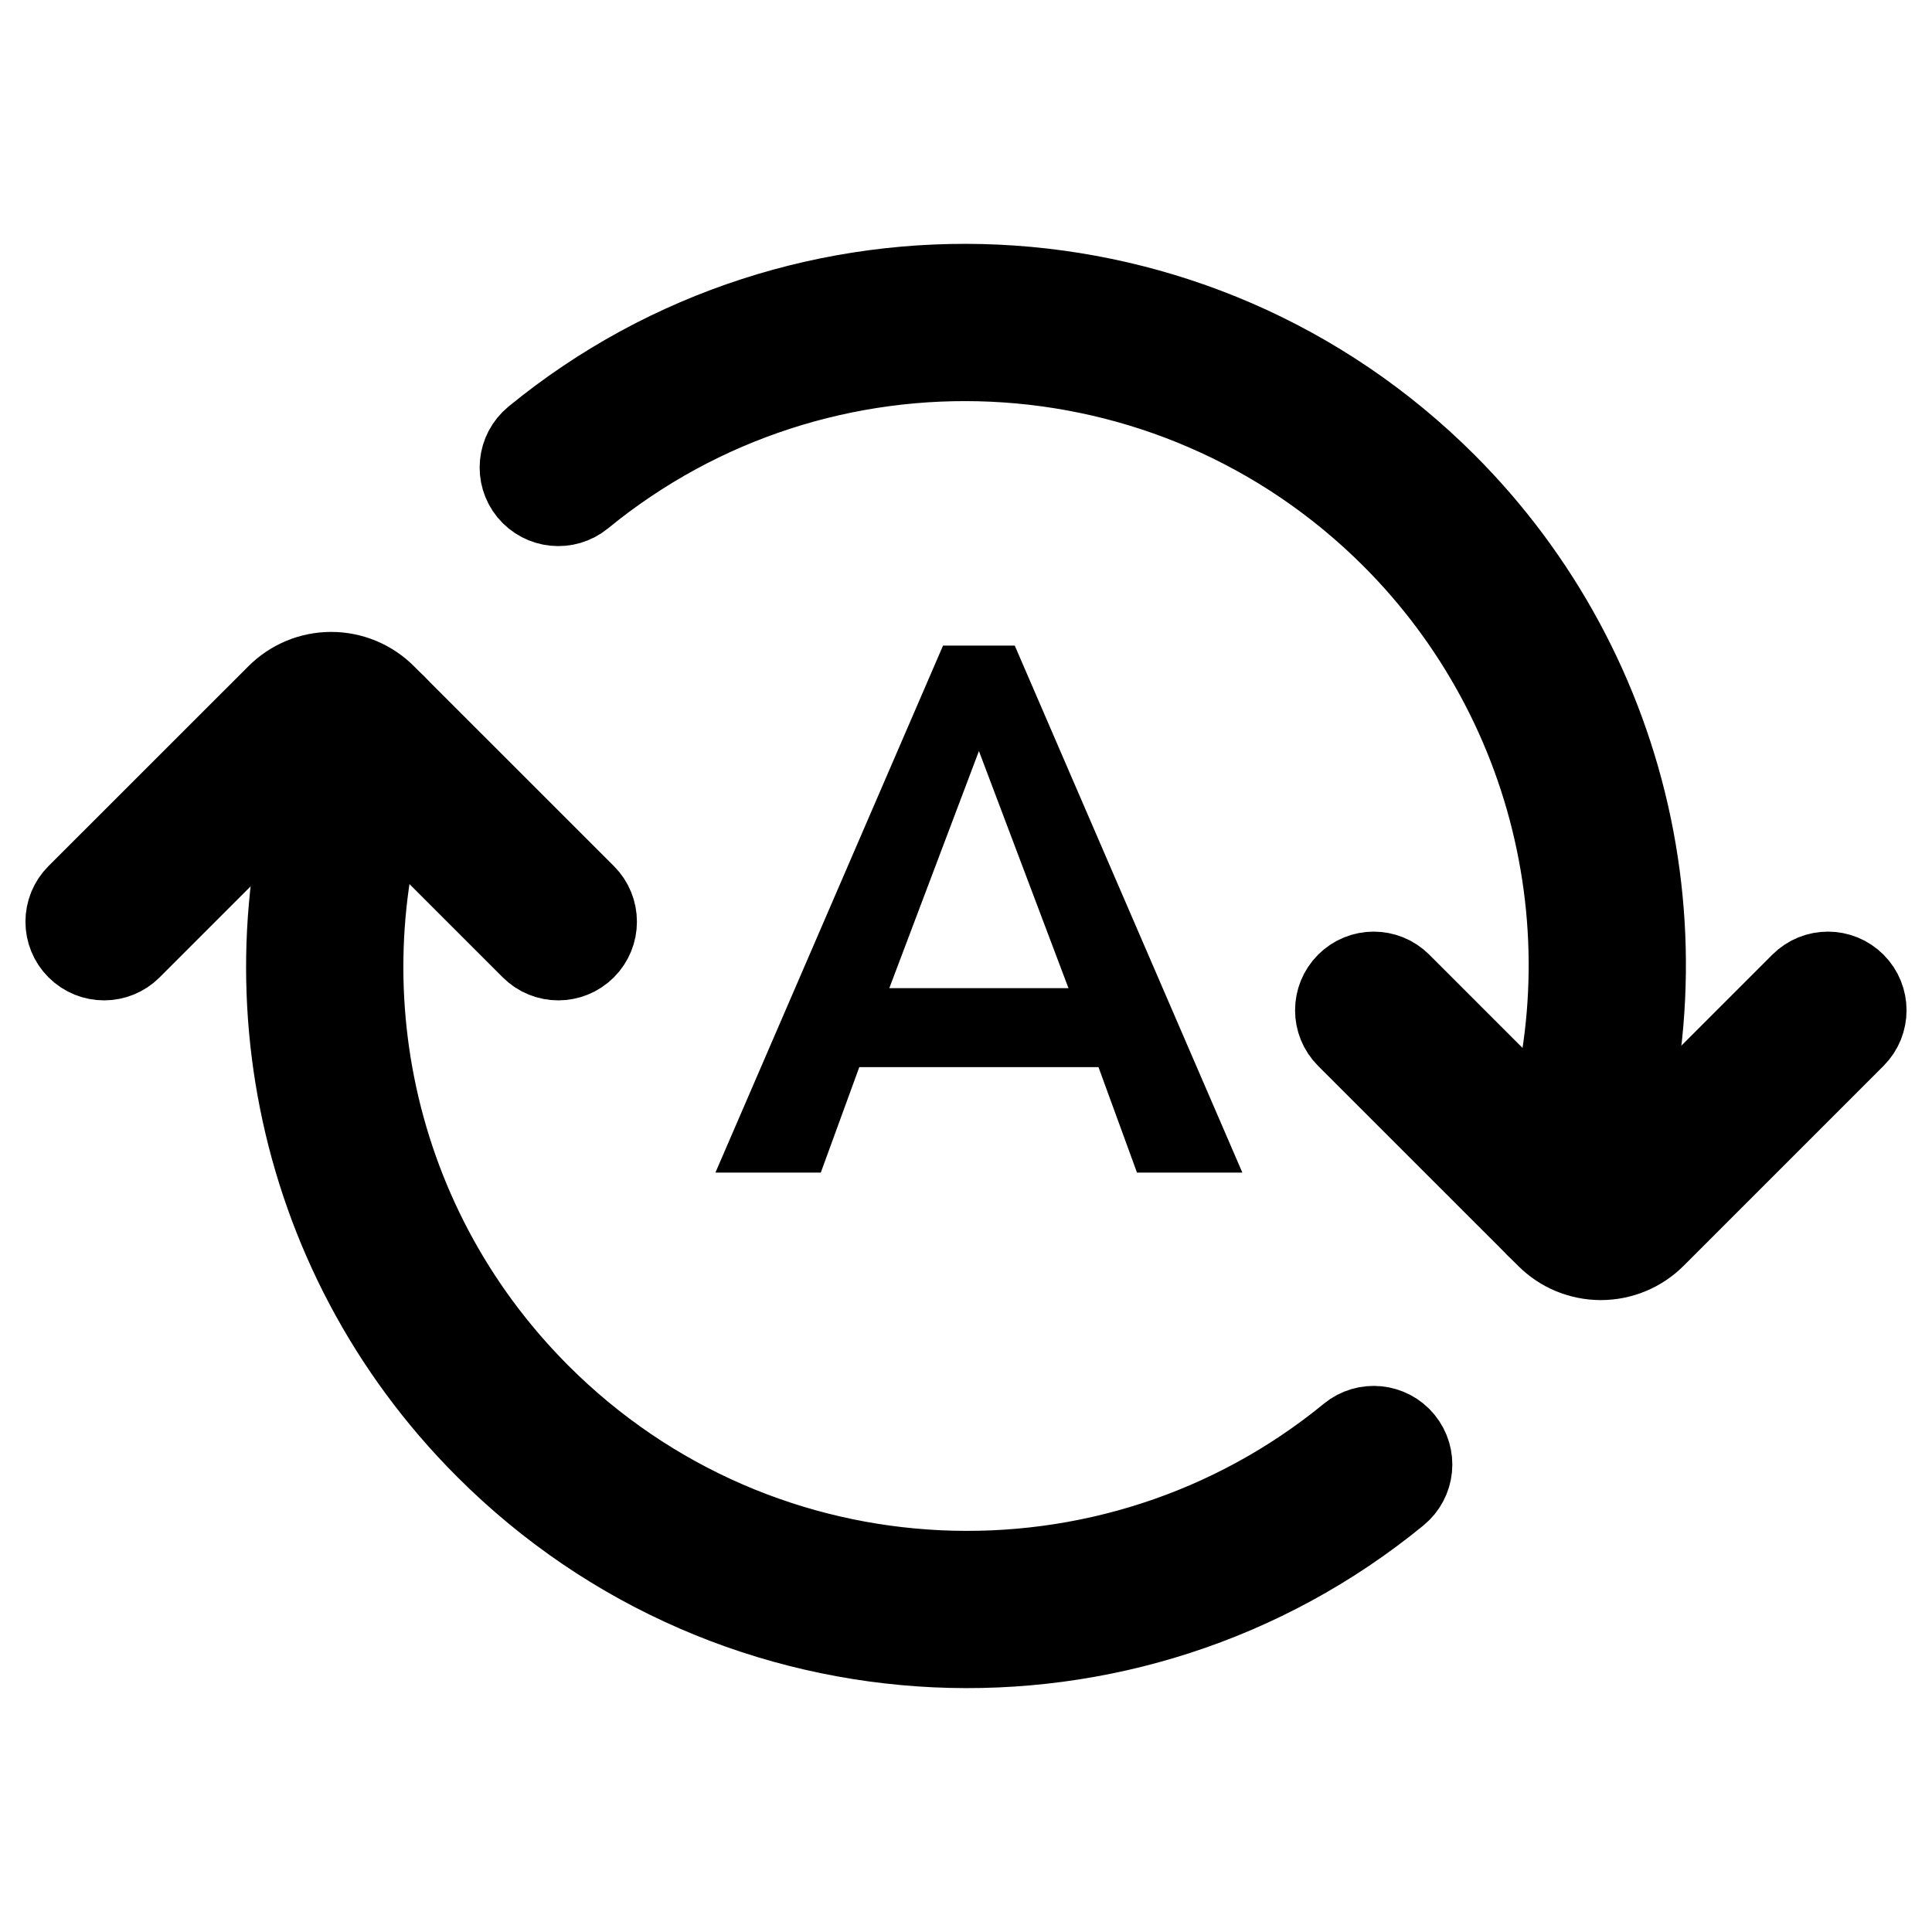
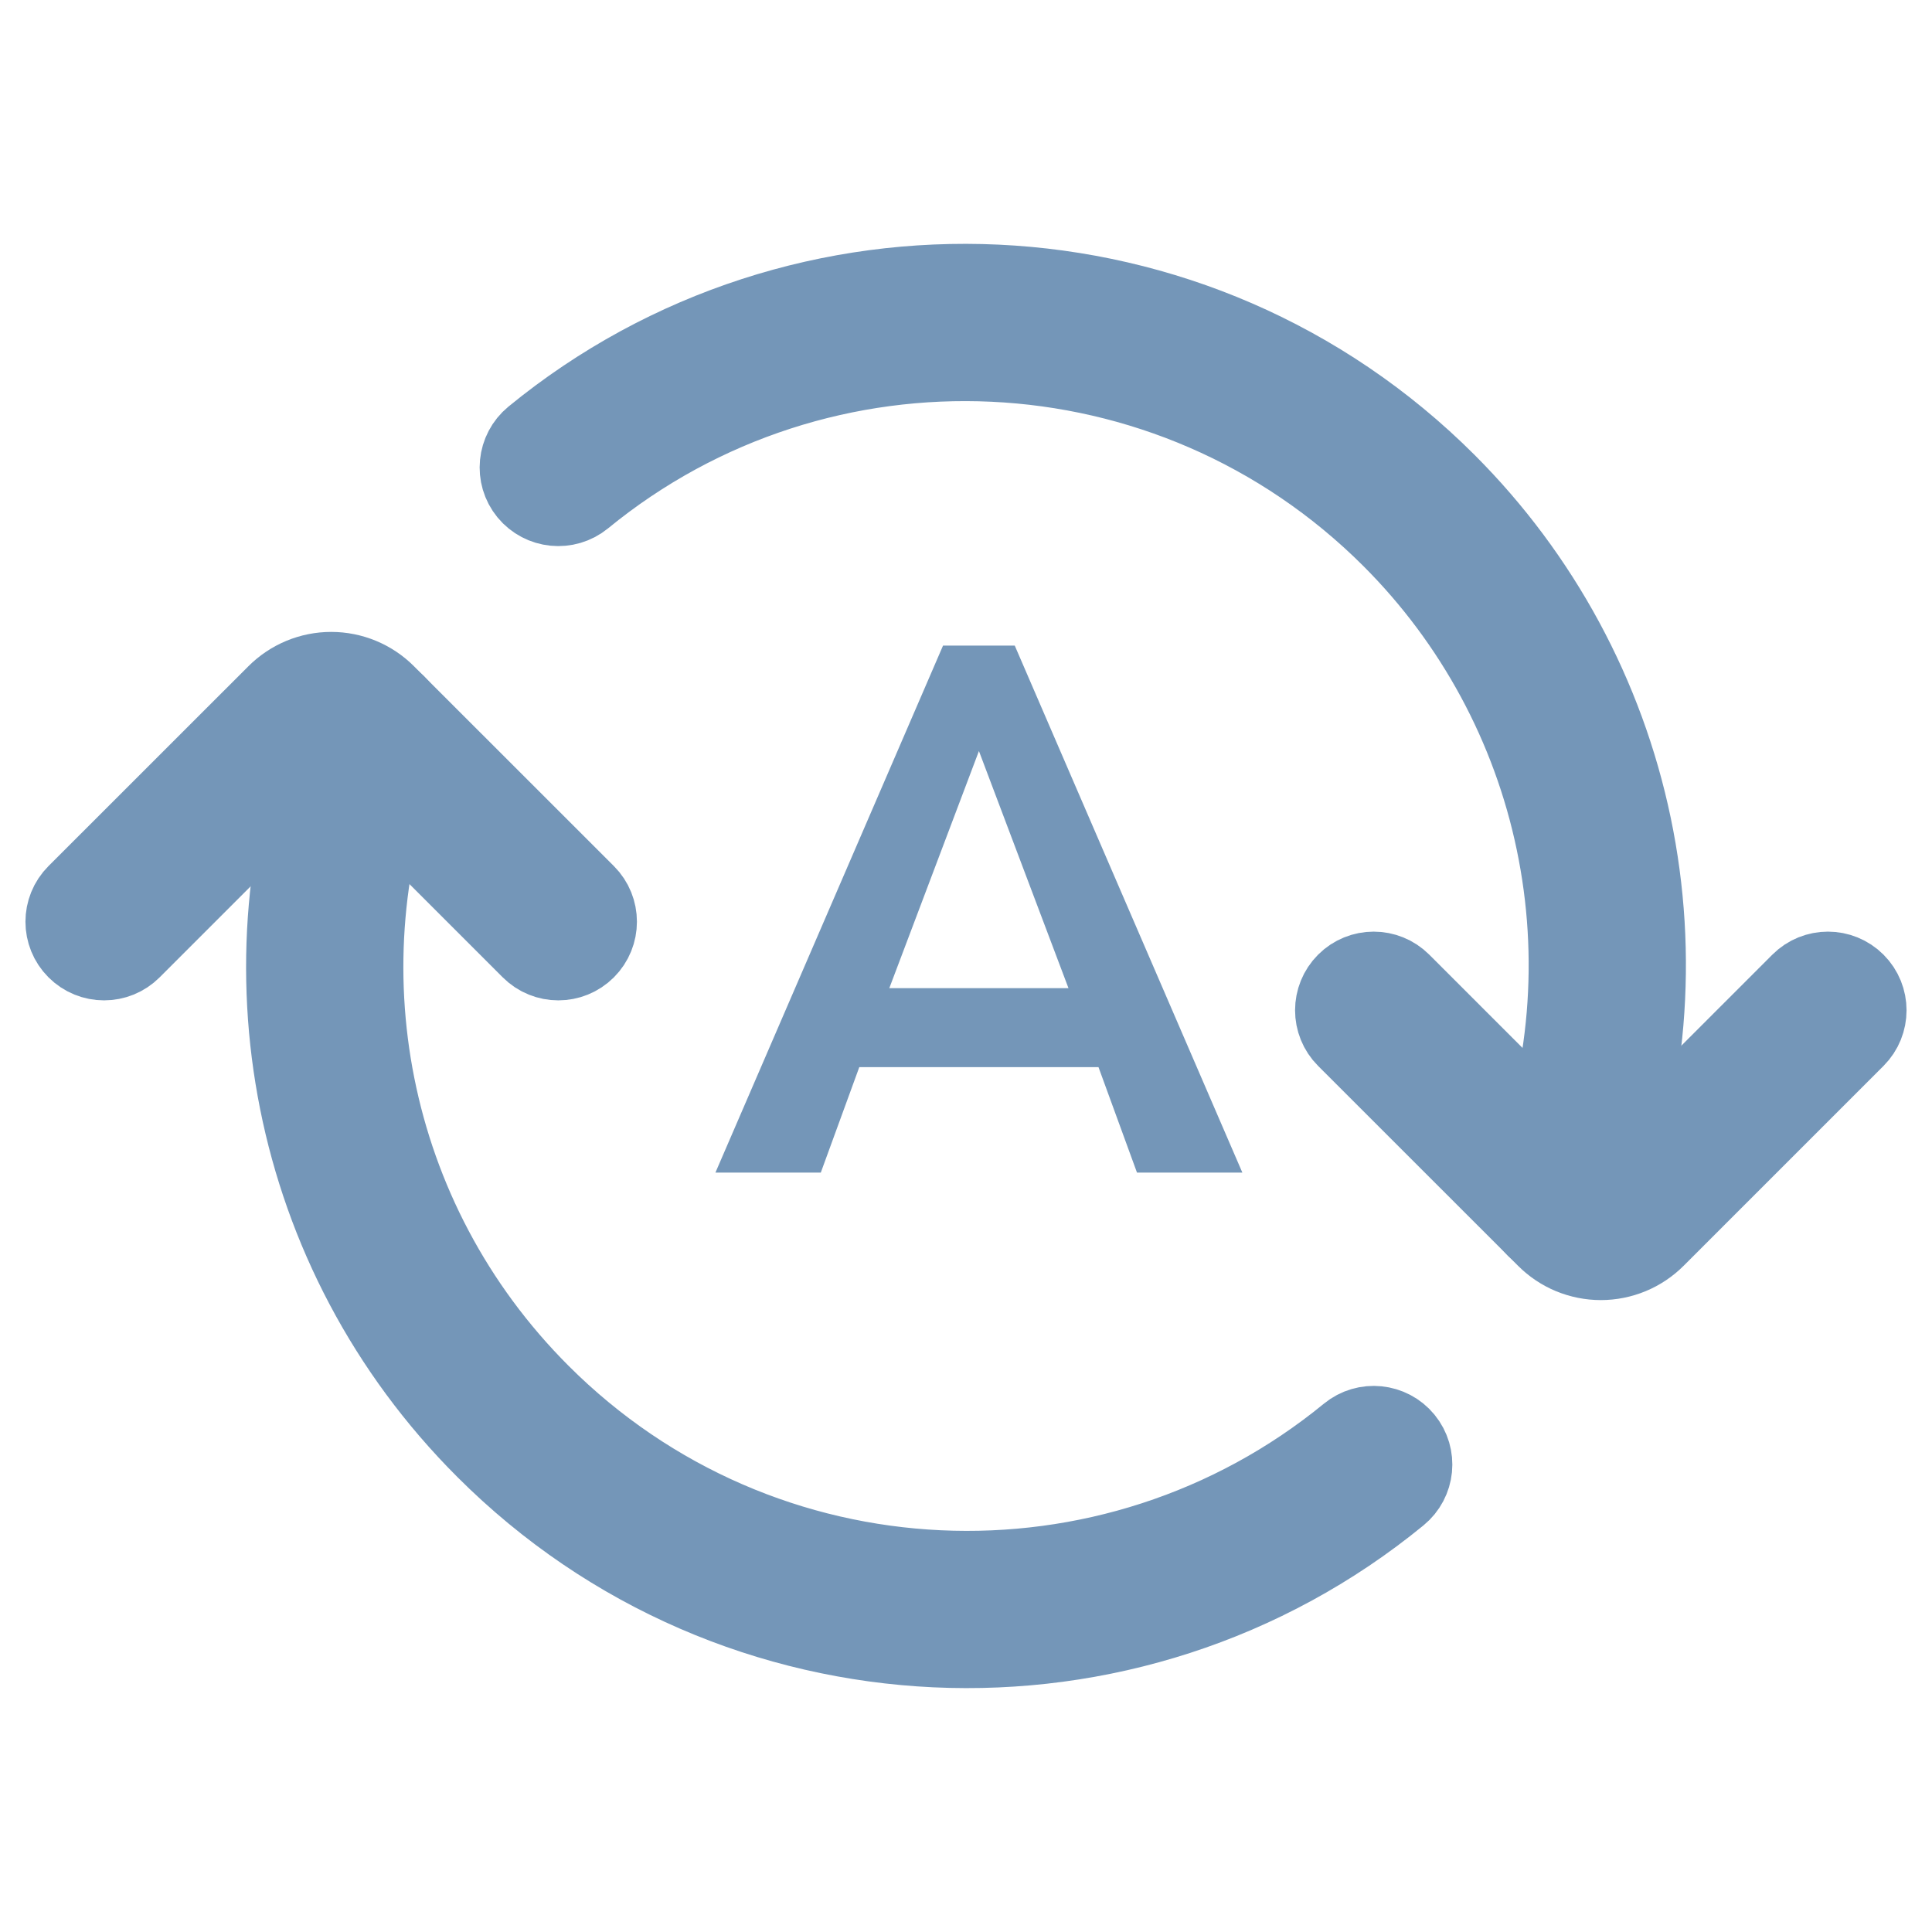
<svg xmlns="http://www.w3.org/2000/svg" width="26" height="26" viewBox="0 0 26 26" fill="none">
-   <path d="M13.656 8.688H12.691L9.628 15.78H11.046L11.564 14.361H14.783L15.301 15.78H16.719L13.656 8.688ZM11.968 13.298L13.174 10.107L14.379 13.298H11.968Z" fill="black" />
-   <path fill-rule="evenodd" clip-rule="evenodd" d="M19.492 6.477C20.758 7.743 21.628 9.352 21.994 11.105C22.36 12.858 22.207 14.68 21.553 16.348C21.441 16.635 21.117 16.776 20.83 16.663C20.543 16.551 20.402 16.227 20.514 15.94C21.089 14.475 21.223 12.874 20.901 11.333C20.58 9.793 19.816 8.379 18.703 7.266L18.703 7.266C15.738 4.302 11.042 4.12 7.867 6.723C7.628 6.918 7.277 6.883 7.081 6.645C6.886 6.407 6.921 6.055 7.159 5.859C10.774 2.896 16.117 3.103 19.492 6.477" fill="black" stroke="black" stroke-linecap="round" stroke-linejoin="round" />
-   <path fill-rule="evenodd" clip-rule="evenodd" d="M24.994 13.201C25.212 13.419 25.212 13.773 24.994 13.991L22.305 16.68C22.205 16.78 22.086 16.86 21.955 16.914C21.825 16.968 21.684 16.996 21.543 16.996C21.402 16.996 21.262 16.968 21.131 16.914C21 16.86 20.882 16.78 20.782 16.68L18.092 13.991C17.874 13.773 17.874 13.419 18.092 13.201C18.31 12.983 18.663 12.983 18.881 13.201L21.543 15.863L24.205 13.201C24.423 12.983 24.776 12.983 24.994 13.201ZM18.918 19.355C19.114 19.594 19.079 19.945 18.84 20.141C15.226 23.103 9.882 22.897 6.507 19.522C3.838 16.854 3.152 12.954 4.446 9.652C4.558 9.365 4.882 9.223 5.169 9.336C5.456 9.448 5.597 9.772 5.485 10.059C4.348 12.963 4.953 16.389 7.297 18.733C10.262 21.698 14.957 21.88 18.133 19.277C18.371 19.082 18.723 19.117 18.918 19.355Z" fill="black" stroke="black" stroke-linecap="round" stroke-linejoin="round" />
-   <path fill-rule="evenodd" clip-rule="evenodd" d="M4.457 9.004C4.743 9.004 5.017 9.118 5.218 9.32L7.908 12.009C8.126 12.227 8.126 12.581 7.908 12.799C7.69 13.017 7.337 13.017 7.119 12.799L4.457 10.137L1.795 12.799C1.577 13.017 1.224 13.017 1.006 12.799C0.788 12.581 0.788 12.227 1.006 12.009L3.696 9.32C3.898 9.118 4.171 9.004 4.457 9.004Z" fill="black" stroke="black" stroke-linecap="round" stroke-linejoin="round" />
+   <path d="M13.656 8.688H12.691L9.628 15.78H11.046L11.564 14.361H14.783L15.301 15.78H16.719L13.656 8.688ZM11.968 13.298L13.174 10.107L14.379 13.298H11.968Z" fill="#7496B8" />
+   <path fill-rule="evenodd" clip-rule="evenodd" d="M19.492 6.477C20.758 7.743 21.628 9.352 21.994 11.105C22.36 12.858 22.207 14.68 21.553 16.348C21.441 16.635 21.117 16.776 20.83 16.663C20.543 16.551 20.402 16.227 20.514 15.94C21.089 14.475 21.223 12.874 20.901 11.333C20.58 9.793 19.816 8.379 18.703 7.266L18.703 7.266C15.738 4.302 11.042 4.12 7.867 6.723C7.628 6.918 7.277 6.883 7.081 6.645C6.886 6.407 6.921 6.055 7.159 5.859C10.774 2.896 16.117 3.103 19.492 6.477" fill="#7496B8" />
+   <path d="M21.994 11.105C21.628 9.352 20.758 7.743 19.492 6.477L19.492 6.477C16.117 3.103 10.774 2.896 7.159 5.859C6.921 6.055 6.886 6.407 7.081 6.645C7.277 6.883 7.628 6.918 7.867 6.723C11.042 4.12 15.738 4.302 18.703 7.266L18.703 7.266C19.816 8.379 20.58 9.793 20.901 11.333C21.223 12.874 21.089 14.475 20.514 15.94C20.402 16.227 20.543 16.551 20.83 16.663C21.117 16.776 21.441 16.635 21.553 16.348C22.207 14.68 22.36 12.858 21.994 11.105Z" stroke="#7496B8" stroke-linecap="round" stroke-linejoin="round" />
+   <path fill-rule="evenodd" clip-rule="evenodd" d="M24.994 13.201C25.212 13.419 25.212 13.773 24.994 13.991L22.305 16.68C22.205 16.78 22.086 16.86 21.955 16.914C21.825 16.968 21.684 16.996 21.543 16.996C21.402 16.996 21.262 16.968 21.131 16.914C21 16.86 20.882 16.78 20.782 16.68L18.092 13.991C17.874 13.773 17.874 13.419 18.092 13.201C18.31 12.983 18.663 12.983 18.881 13.201L21.543 15.863L24.205 13.201C24.423 12.983 24.776 12.983 24.994 13.201ZM18.918 19.355C19.114 19.594 19.079 19.945 18.84 20.141C15.226 23.103 9.882 22.897 6.507 19.522C3.838 16.854 3.152 12.954 4.446 9.652C4.558 9.365 4.882 9.223 5.169 9.336C5.456 9.448 5.597 9.772 5.485 10.059C4.348 12.963 4.953 16.389 7.297 18.733C10.262 21.698 14.957 21.88 18.133 19.277C18.371 19.082 18.723 19.117 18.918 19.355Z" fill="#7496B8" stroke="#7496B8" stroke-linecap="round" stroke-linejoin="round" />
+   <path fill-rule="evenodd" clip-rule="evenodd" d="M4.457 9.004C4.743 9.004 5.017 9.118 5.218 9.32L7.908 12.009C8.126 12.227 8.126 12.581 7.908 12.799C7.69 13.017 7.337 13.017 7.119 12.799L4.457 10.137L1.795 12.799C1.577 13.017 1.224 13.017 1.006 12.799C0.788 12.581 0.788 12.227 1.006 12.009L3.696 9.32C3.898 9.118 4.171 9.004 4.457 9.004Z" fill="#7496B8" stroke="#7496B8" stroke-linecap="round" stroke-linejoin="round" />
</svg>
